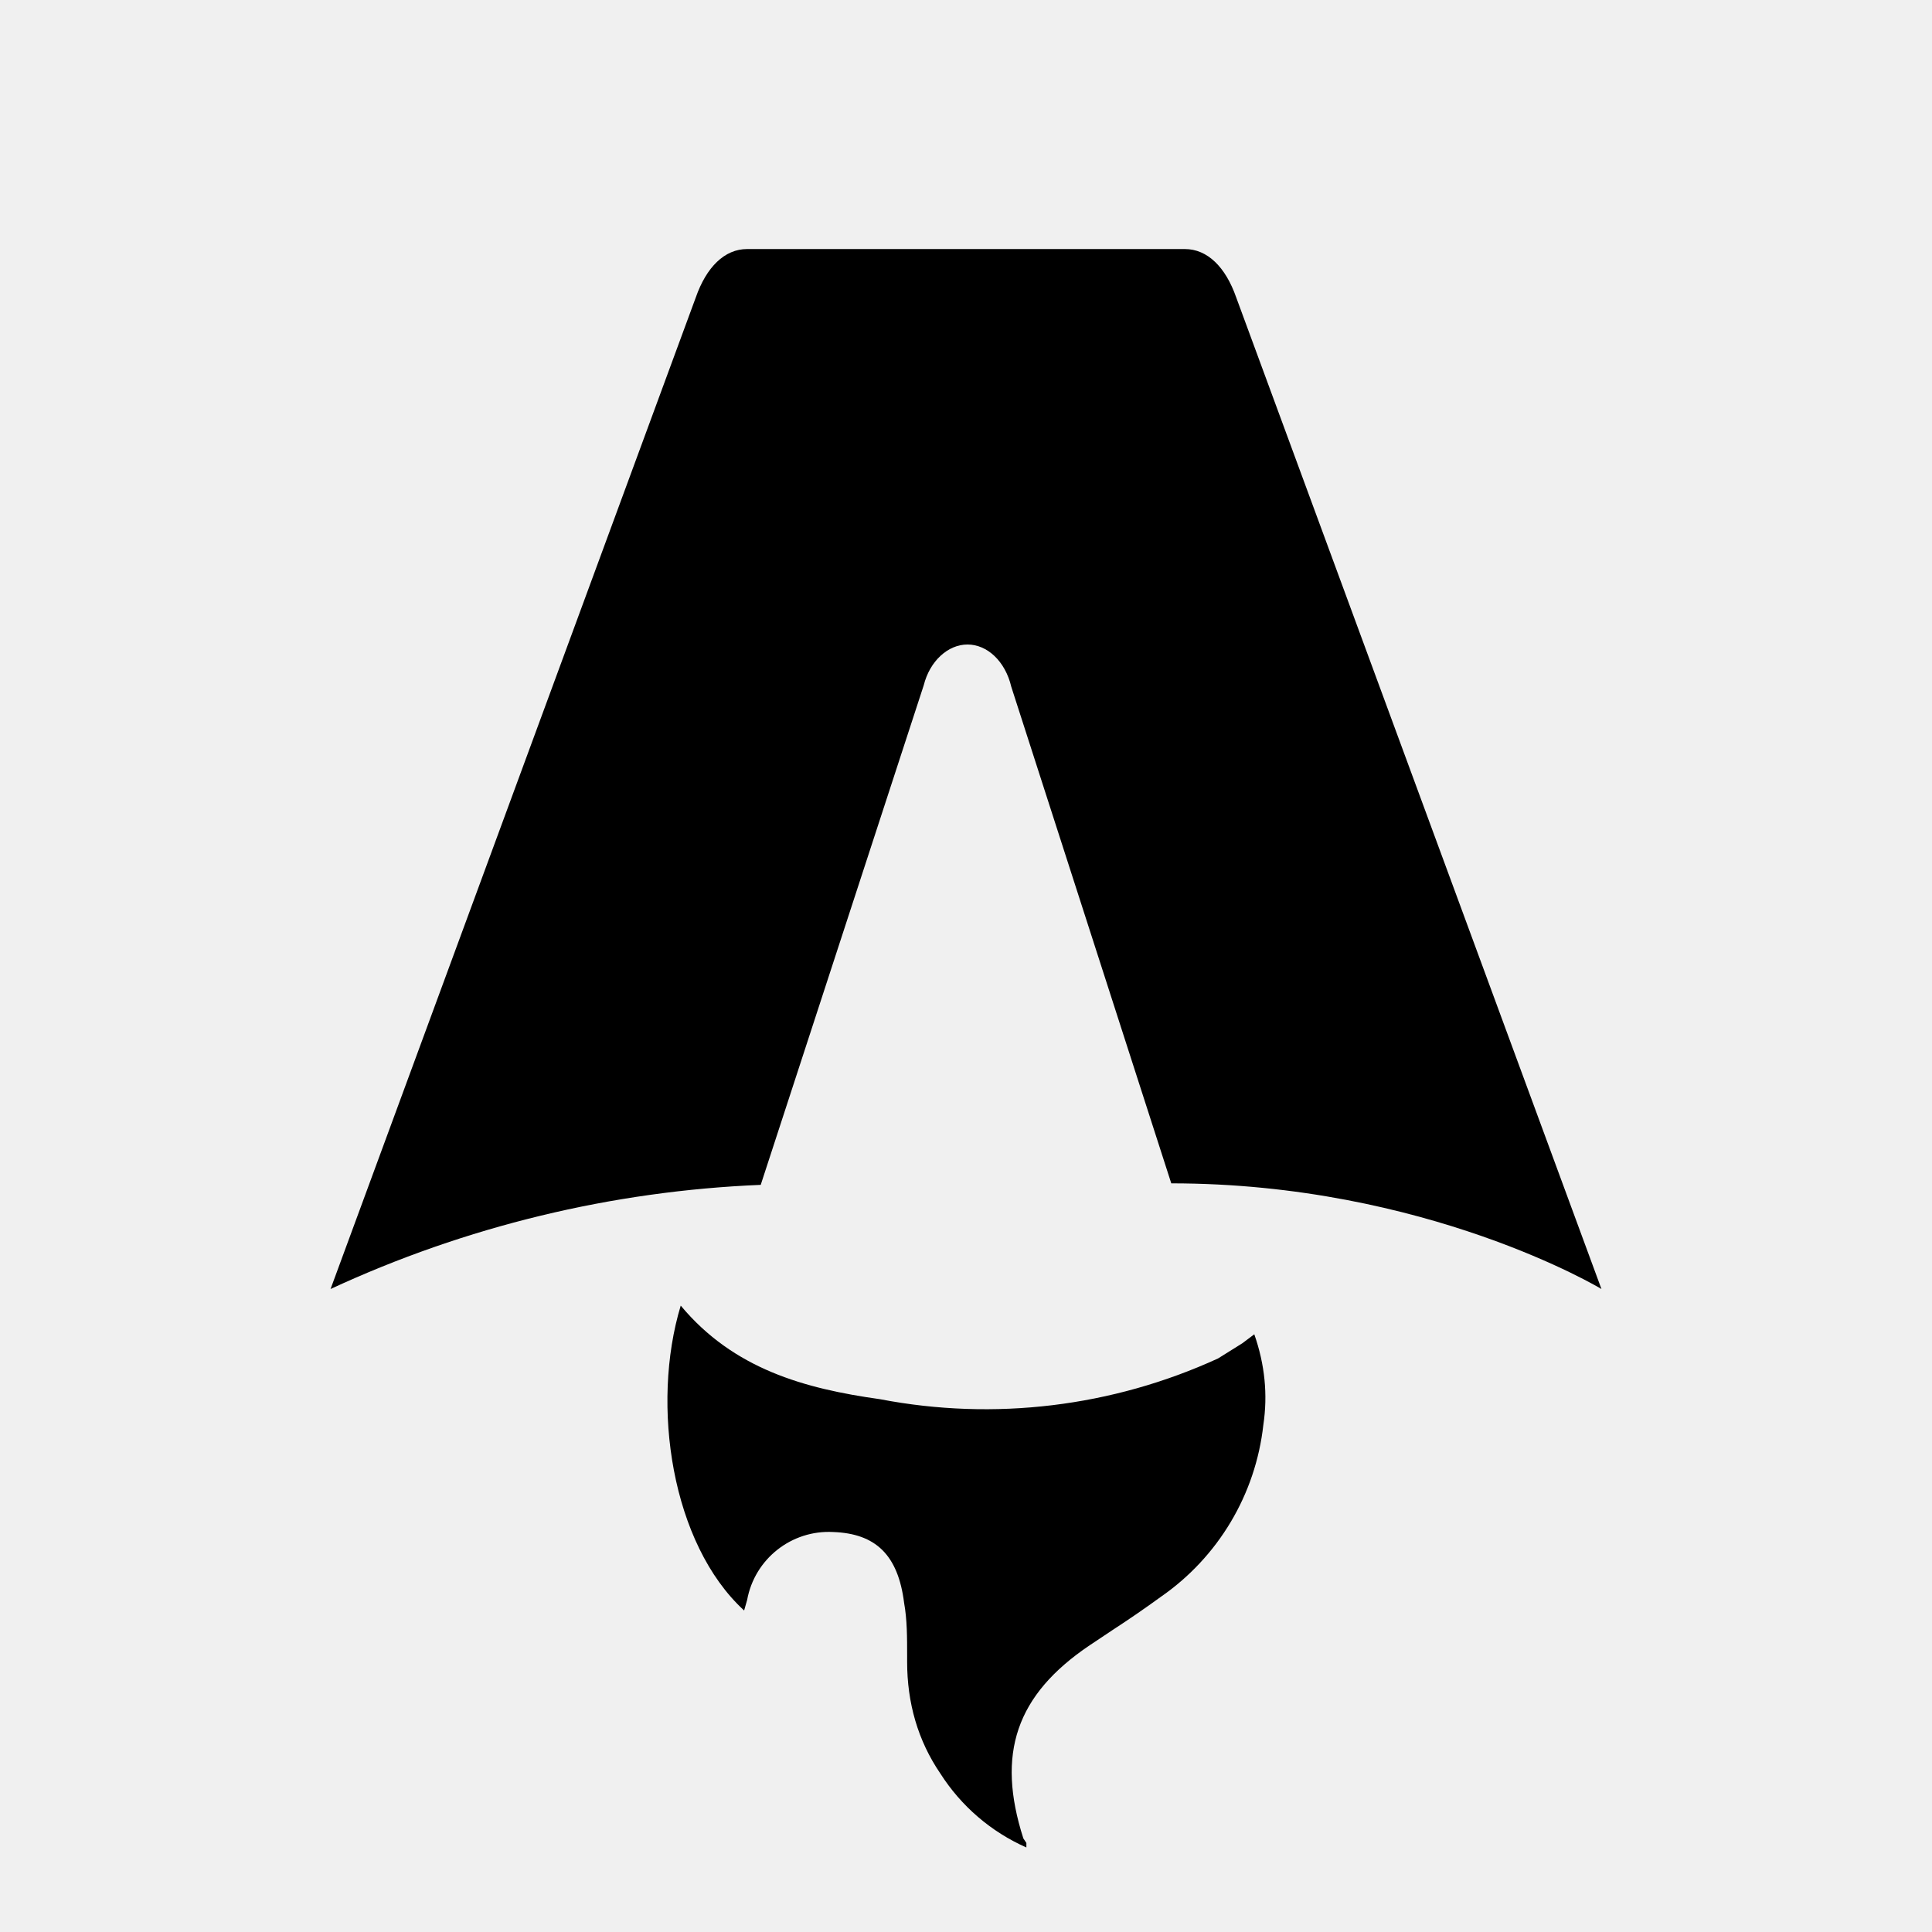
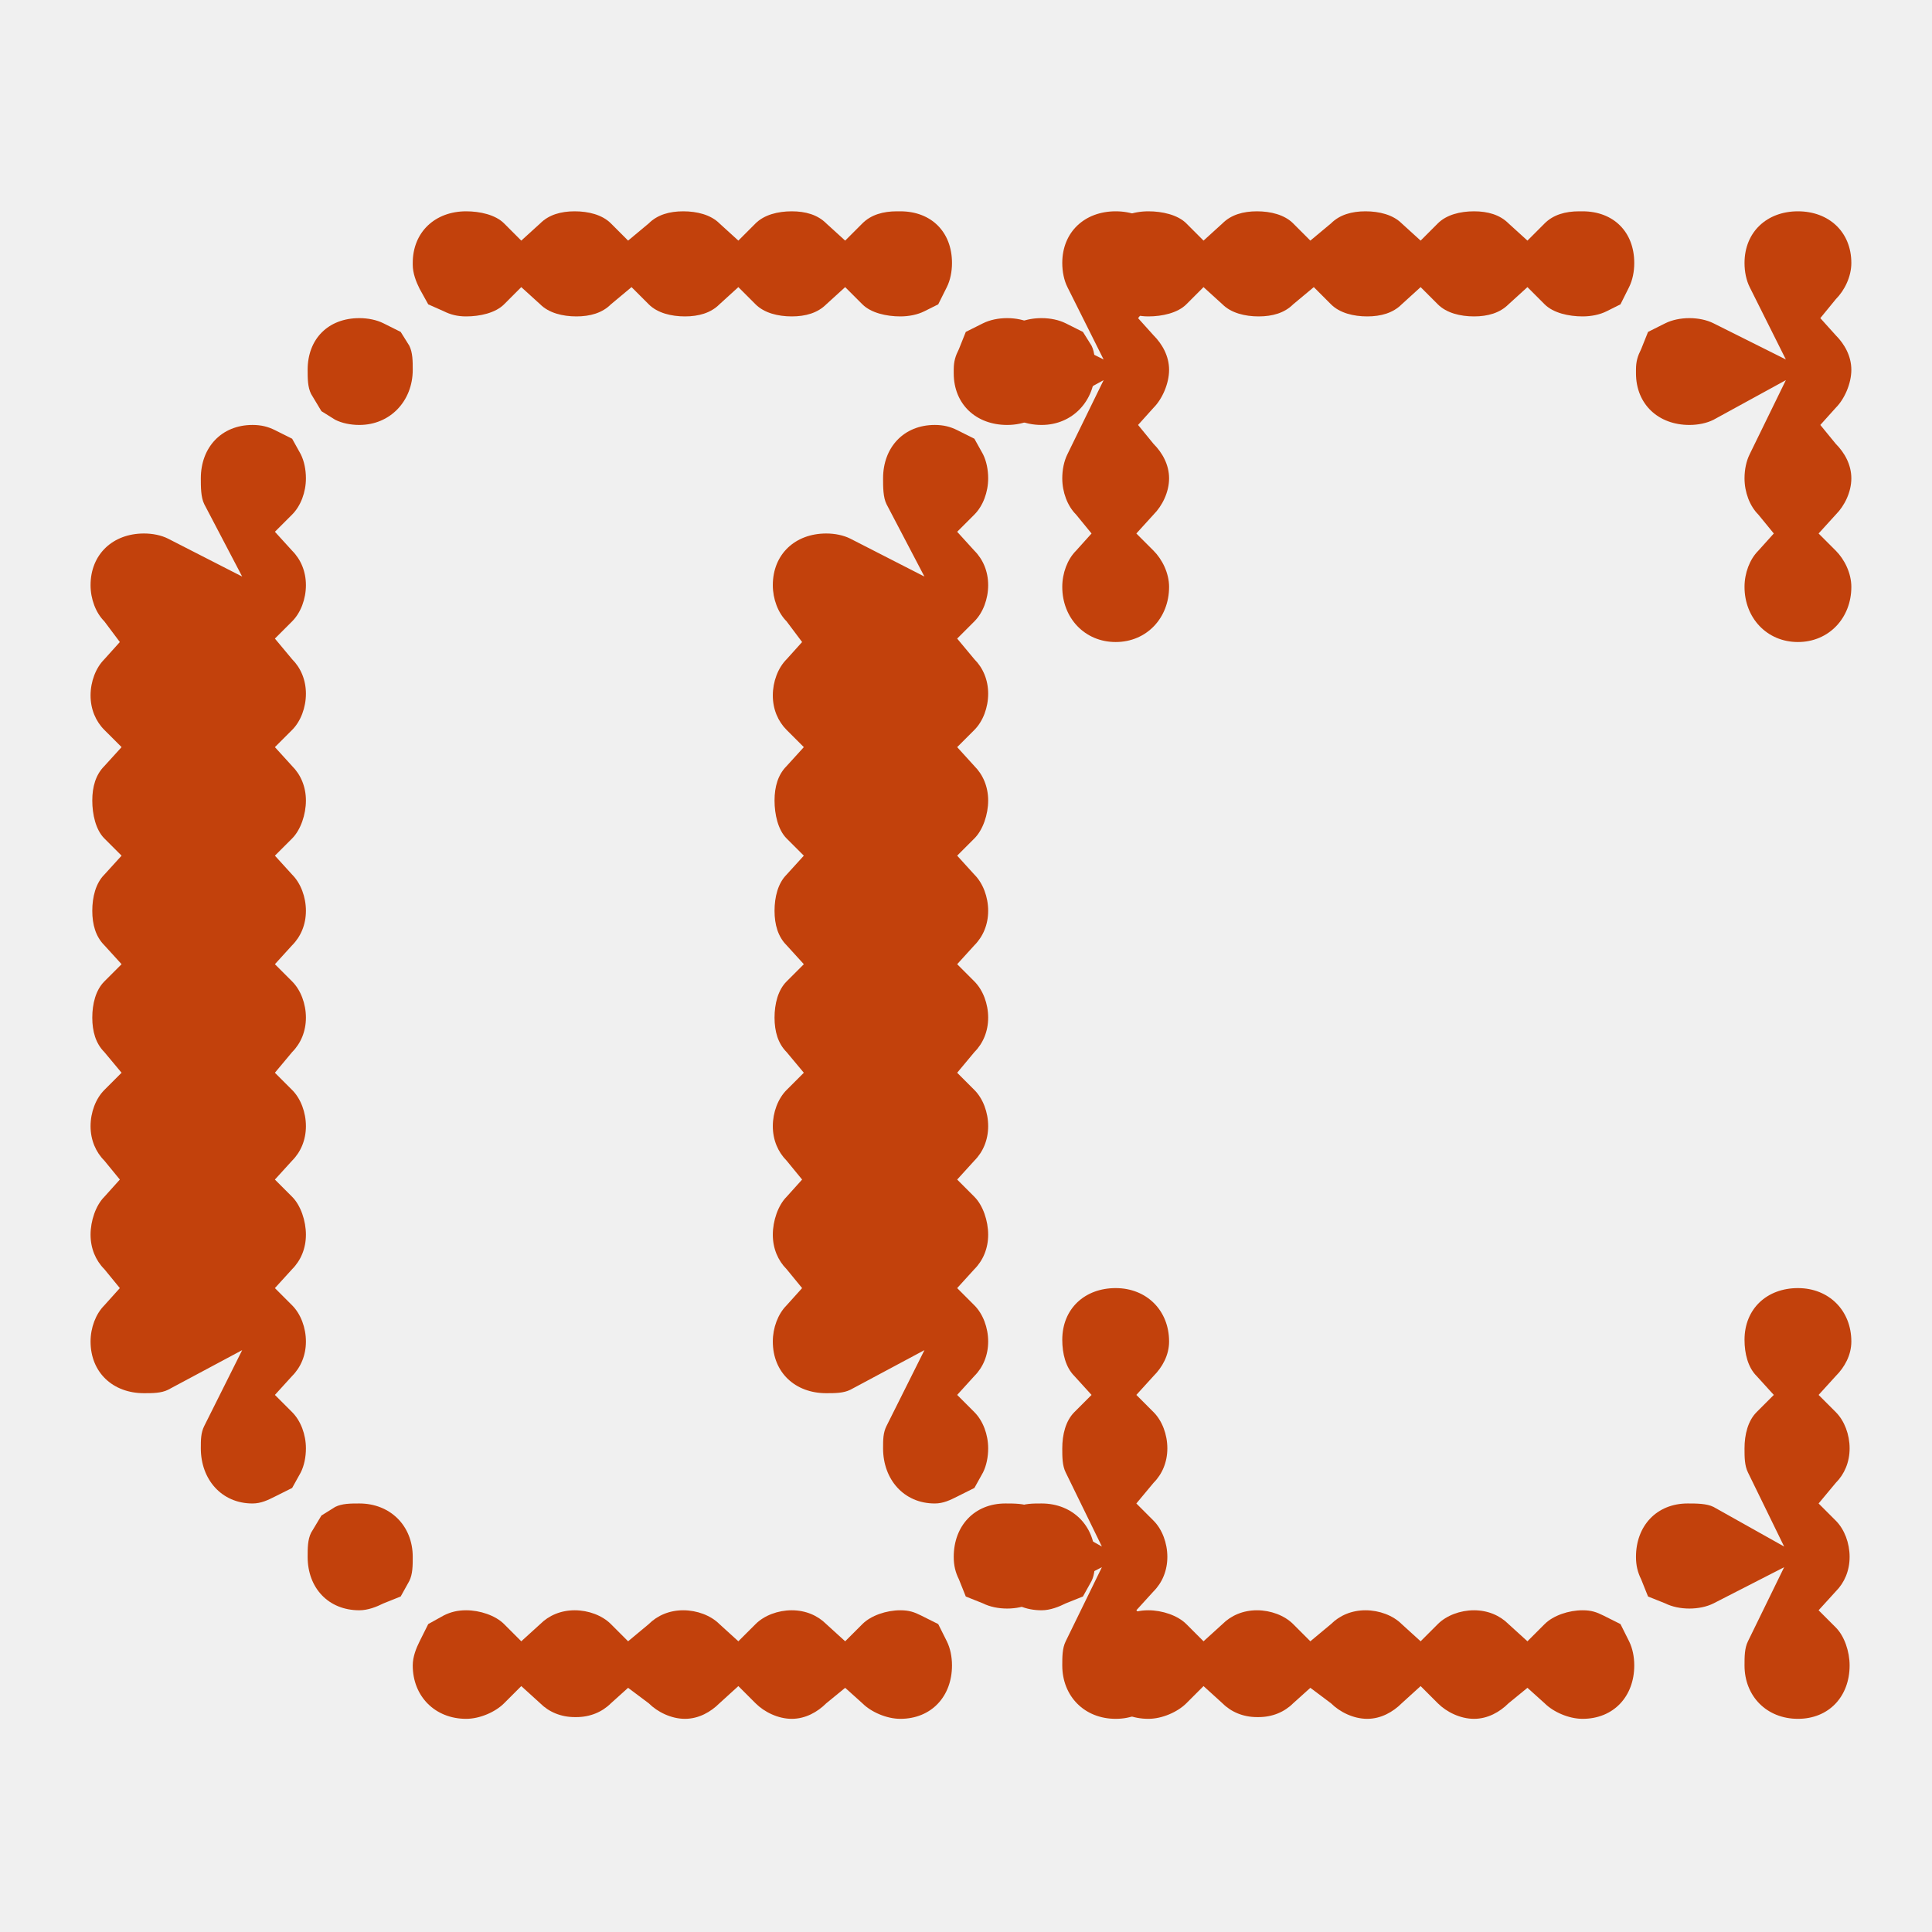
- <svg xmlns="http://www.w3.org/2000/svg" fill="none" viewBox="0 0 128 128">
-   <path d="M50.4 78.5a75.1 75.1 0 0 0-28.5 6.9l24.2-65.7c.7-2 1.9-3.2 3.4-3.2h29c1.5 0 2.7 1.2 3.4 3.2l24.2 65.7s-11.6-7-28.5-7L67 45.5c-.4-1.7-1.6-2.8-2.9-2.8-1.3 0-2.5 1.1-2.9 2.7L50.4 78.5Zm-1.1 28.2Zm-4.2-20.2c-2 6.6-.6 15.8 4.2 20.2a17.5 17.5 0 0 1 .2-.7 5.5 5.5 0 0 1 5.7-4.5c2.8.1 4.3 1.5 4.7 4.7.2 1.1.2 2.3.2 3.5v.4c0 2.7.7 5.2 2.2 7.4a13 13 0 0 0 5.7 4.9v-.3l-.2-.3c-1.8-5.6-.5-9.5 4.4-12.8l1.5-1a73 73 0 0 0 3.2-2.2 16 16 0 0 0 6.8-11.4c.3-2 .1-4-.6-6l-.8.6-1.6 1a37 37 0 0 1-22.4 2.7c-5-.7-9.7-2-13.2-6.2Z" />
-   <style>
-         path { fill: #000; }
-         @media (prefers-color-scheme: dark) {
-             path { fill: #FFF; }
-         }
-     </style>
+ <svg xmlns="http://www.w3.org/2000/svg" width="128" height="128" viewBox="0 0 128 128" fill="none">
+   <path d="M73.916 14C75.971 14 77.455 15.37 77.455 17.424C77.455 18.337 76.998 19.251 76.427 19.821L75.4 21.077L76.427 22.218C76.998 22.789 77.455 23.588 77.455 24.501C77.455 25.415 76.998 26.442 76.427 27.012L75.4 28.154L76.427 29.41C76.998 29.98 77.455 30.779 77.455 31.692C77.455 32.606 76.998 33.519 76.427 34.09L75.286 35.345L76.427 36.486C76.998 37.057 77.455 37.97 77.455 38.883C77.455 40.938 75.971 42.536 73.916 42.536C71.862 42.536 70.378 40.938 70.378 38.883C70.378 37.97 70.72 37.057 71.291 36.486L72.318 35.345L71.291 34.09C70.72 33.519 70.378 32.606 70.378 31.692C70.378 31.122 70.492 30.551 70.72 30.094L73.117 25.186L68.323 27.811C67.866 28.04 67.296 28.154 66.725 28.154C64.67 28.154 63.187 26.784 63.187 24.73V24.501C63.187 23.931 63.301 23.588 63.529 23.132L63.986 21.99L65.127 21.419C65.584 21.191 66.154 21.077 66.725 21.077C67.296 21.077 67.866 21.191 68.323 21.419L73.117 23.816L70.72 19.022C70.492 18.566 70.378 17.995 70.378 17.424C70.378 15.37 71.862 14 73.916 14ZM59.648 14C61.703 14 63.072 15.37 63.072 17.424C63.072 17.995 62.958 18.566 62.73 19.022L62.159 20.164L61.246 20.62C60.789 20.849 60.219 20.963 59.648 20.963C58.735 20.963 57.708 20.735 57.137 20.164L55.995 19.022L54.74 20.164C54.169 20.735 53.37 20.963 52.457 20.963C51.544 20.963 50.631 20.735 50.06 20.164L48.918 19.022L47.663 20.164C47.092 20.735 46.293 20.963 45.38 20.963C44.467 20.963 43.554 20.735 42.983 20.164L41.841 19.022L40.472 20.164C39.901 20.735 39.102 20.963 38.189 20.963C37.276 20.963 36.362 20.735 35.792 20.164L34.536 19.022L33.395 20.164C32.824 20.735 31.797 20.963 30.884 20.963C30.313 20.963 29.856 20.849 29.4 20.62L28.372 20.164L27.802 19.137C27.573 18.68 27.345 18.109 27.345 17.538V17.424C27.345 15.37 28.829 14 30.884 14C31.797 14 32.824 14.228 33.395 14.799L34.536 15.941L35.792 14.799C36.362 14.228 37.161 14 38.075 14C38.988 14 39.901 14.228 40.472 14.799L41.613 15.941L42.983 14.799C43.554 14.228 44.353 14 45.266 14C46.179 14 47.092 14.228 47.663 14.799L48.918 15.941L50.06 14.799C50.631 14.228 51.544 14 52.457 14C53.37 14 54.169 14.228 54.74 14.799L55.995 15.941L57.137 14.799C57.708 14.228 58.507 14 59.42 14H59.648ZM23.807 21.077C24.377 21.077 24.948 21.191 25.405 21.419L26.546 21.99L27.117 22.903C27.345 23.36 27.345 23.931 27.345 24.501C27.345 26.556 25.861 28.154 23.807 28.154C23.236 28.154 22.665 28.04 22.209 27.811L21.295 27.241L20.61 26.099C20.382 25.643 20.382 25.072 20.382 24.501C20.382 22.447 21.752 21.077 23.807 21.077ZM16.73 28.154C17.3 28.154 17.757 28.268 18.213 28.496L19.355 29.067L19.926 30.094C20.154 30.551 20.268 31.122 20.268 31.692C20.268 32.606 19.926 33.519 19.355 34.09L18.213 35.231L19.355 36.486C19.926 37.057 20.268 37.856 20.268 38.769C20.268 39.682 19.926 40.596 19.355 41.166L18.213 42.308L19.355 43.678C19.926 44.248 20.268 45.047 20.268 45.961C20.268 46.874 19.926 47.787 19.355 48.358L18.213 49.499L19.355 50.755C19.926 51.325 20.268 52.124 20.268 53.038C20.268 53.951 19.926 54.978 19.355 55.549L18.213 56.69L19.355 57.946C19.926 58.516 20.268 59.43 20.268 60.343C20.268 61.256 19.926 62.055 19.355 62.626L18.213 63.881L19.355 65.023C19.926 65.593 20.268 66.507 20.268 67.42C20.268 68.333 19.926 69.132 19.355 69.703L18.213 71.072L19.355 72.214C19.926 72.784 20.268 73.698 20.268 74.611C20.268 75.524 19.926 76.323 19.355 76.894L18.213 78.149L19.355 79.291C19.926 79.862 20.268 80.889 20.268 81.802C20.268 82.715 19.926 83.514 19.355 84.085L18.213 85.34L19.355 86.482C19.926 87.053 20.268 87.966 20.268 88.879C20.268 89.792 19.926 90.591 19.355 91.162L18.213 92.417L19.355 93.559C19.926 94.13 20.268 95.043 20.268 95.956C20.268 96.527 20.154 97.097 19.926 97.554L19.355 98.581L18.213 99.152C17.757 99.38 17.3 99.609 16.73 99.609C14.675 99.609 13.305 98.01 13.305 95.956C13.305 95.385 13.305 94.929 13.534 94.472L16.045 89.45L11.136 92.075C10.68 92.303 10.109 92.303 9.538 92.303C7.484 92.303 6 90.933 6 88.879C6 87.966 6.342 87.053 6.913 86.482L7.94 85.34L6.913 84.085C6.342 83.514 6 82.715 6 81.802C6 80.889 6.342 79.862 6.913 79.291L7.94 78.149L6.913 76.894C6.342 76.323 6 75.524 6 74.611C6 73.698 6.342 72.784 6.913 72.214L8.055 71.072L6.913 69.703C6.342 69.132 6.114 68.333 6.114 67.42C6.114 66.507 6.342 65.593 6.913 65.023L8.055 63.881L6.913 62.626C6.342 62.055 6.114 61.256 6.114 60.343C6.114 59.43 6.342 58.516 6.913 57.946L8.055 56.69L6.913 55.549C6.342 54.978 6.114 53.951 6.114 53.038C6.114 52.124 6.342 51.325 6.913 50.755L8.055 49.499L6.913 48.358C6.342 47.787 6 46.988 6 46.075C6 45.161 6.342 44.248 6.913 43.678L7.94 42.536L6.913 41.166C6.342 40.596 6 39.682 6 38.769C6 36.715 7.484 35.345 9.538 35.345C10.109 35.345 10.68 35.459 11.136 35.688L16.045 38.199L13.534 33.405C13.305 32.948 13.305 32.263 13.305 31.692C13.305 29.638 14.675 28.154 16.73 28.154ZM73.916 85.34C75.971 85.34 77.455 86.824 77.455 88.879C77.455 89.792 76.998 90.591 76.427 91.162L75.286 92.417L76.427 93.559C76.998 94.13 77.34 95.043 77.34 95.956C77.34 96.869 76.998 97.668 76.427 98.239L75.286 99.609L76.427 100.75C76.998 101.321 77.34 102.234 77.34 103.147C77.34 104.06 76.998 104.859 76.427 105.43L75.286 106.685L76.427 107.827C76.998 108.398 77.34 109.425 77.34 110.338C77.34 112.393 75.971 113.877 73.916 113.877C71.862 113.877 70.378 112.393 70.378 110.338C70.378 109.767 70.378 109.197 70.606 108.74L73.003 103.832L68.323 106.229C67.866 106.457 67.296 106.571 66.725 106.571C66.154 106.571 65.584 106.457 65.127 106.229L63.986 105.772L63.529 104.631C63.301 104.174 63.187 103.718 63.187 103.147C63.187 101.092 64.556 99.609 66.611 99.609C67.182 99.609 67.866 99.609 68.323 99.837L73.003 102.462L70.606 97.554C70.378 97.097 70.378 96.527 70.378 95.956C70.378 95.043 70.606 94.13 71.177 93.559L72.318 92.417L71.177 91.162C70.606 90.591 70.378 89.678 70.378 88.765C70.378 86.71 71.862 85.34 73.916 85.34ZM23.807 99.609C25.861 99.609 27.345 101.092 27.345 103.147C27.345 103.718 27.345 104.288 27.117 104.745L26.546 105.772L25.405 106.229C24.948 106.457 24.377 106.685 23.807 106.685C21.752 106.685 20.382 105.202 20.382 103.147C20.382 102.576 20.382 102.006 20.61 101.549L21.295 100.408L22.209 99.837C22.665 99.609 23.236 99.609 23.807 99.609ZM59.648 106.685C60.219 106.685 60.561 106.8 61.018 107.028L62.159 107.599L62.73 108.74C62.958 109.197 63.072 109.767 63.072 110.338C63.072 112.393 61.703 113.877 59.648 113.877C58.735 113.877 57.708 113.42 57.137 112.849L55.995 111.822L54.74 112.849C54.169 113.42 53.37 113.877 52.457 113.877C51.544 113.877 50.631 113.42 50.06 112.849L48.918 111.708L47.663 112.849C47.092 113.42 46.293 113.877 45.38 113.877C44.467 113.877 43.554 113.42 42.983 112.849L41.613 111.822L40.472 112.849C39.901 113.42 39.102 113.762 38.189 113.762H38.075C37.161 113.762 36.362 113.42 35.792 112.849L34.536 111.708L33.395 112.849C32.824 113.42 31.797 113.877 30.884 113.877C28.829 113.877 27.345 112.393 27.345 110.338C27.345 109.767 27.573 109.197 27.802 108.74L28.372 107.599L29.4 107.028C29.856 106.8 30.313 106.685 30.884 106.685C31.797 106.685 32.824 107.028 33.395 107.599L34.536 108.74L35.792 107.599C36.362 107.028 37.161 106.685 38.075 106.685C38.988 106.685 39.901 107.028 40.472 107.599L41.613 108.74L42.983 107.599C43.554 107.028 44.353 106.685 45.266 106.685C46.179 106.685 47.092 107.028 47.663 107.599L48.918 108.74L50.06 107.599C50.631 107.028 51.544 106.685 52.457 106.685C53.37 106.685 54.169 107.028 54.74 107.599L55.995 108.74L57.137 107.599C57.708 107.028 58.735 106.685 59.648 106.685Z" fill="#C2410C" />
+   <path d="M119.117 14C121.172 14 122.656 15.37 122.656 17.424C122.656 18.337 122.199 19.251 121.628 19.821L120.601 21.077L121.628 22.218C122.199 22.789 122.656 23.588 122.656 24.501C122.656 25.415 122.199 26.442 121.628 27.012L120.601 28.154L121.628 29.41C122.199 29.98 122.656 30.779 122.656 31.692C122.656 32.606 122.199 33.519 121.628 34.09L120.487 35.345L121.628 36.486C122.199 37.057 122.656 37.97 122.656 38.883C122.656 40.938 121.172 42.536 119.117 42.536C117.063 42.536 115.579 40.938 115.579 38.883C115.579 37.97 115.921 37.057 116.492 36.486L117.519 35.345L116.492 34.09C115.921 33.519 115.579 32.606 115.579 31.692C115.579 31.122 115.693 30.551 115.921 30.094L118.318 25.186L113.524 27.811C113.068 28.04 112.497 28.154 111.926 28.154C109.872 28.154 108.388 26.784 108.388 24.73V24.501C108.388 23.931 108.502 23.588 108.73 23.132L109.187 21.99L110.328 21.419C110.785 21.191 111.355 21.077 111.926 21.077C112.497 21.077 113.068 21.191 113.524 21.419L118.318 23.816L115.921 19.022C115.693 18.566 115.579 17.995 115.579 17.424C115.579 15.37 117.063 14 119.117 14ZM104.849 14C106.904 14 108.274 15.37 108.274 17.424C108.274 17.995 108.159 18.566 107.931 19.022L107.36 20.164L106.447 20.62C105.991 20.849 105.42 20.963 104.849 20.963C103.936 20.963 102.909 20.735 102.338 20.164L101.197 19.022L99.941 20.164C99.37 20.735 98.571 20.963 97.658 20.963C96.745 20.963 95.832 20.735 95.261 20.164L94.12 19.022L92.864 20.164C92.293 20.735 91.494 20.963 90.581 20.963C89.668 20.963 88.755 20.735 88.184 20.164L87.043 19.022L85.673 20.164C85.102 20.735 84.303 20.963 83.39 20.963C82.477 20.963 81.564 20.735 80.993 20.164L79.737 19.022L78.596 20.164C78.025 20.735 76.998 20.963 76.085 20.963C75.514 20.963 75.057 20.849 74.601 20.62L73.573 20.164L73.003 19.137C72.775 18.68 72.546 18.109 72.546 17.538V17.424C72.546 15.37 74.03 14 76.085 14C76.998 14 78.025 14.228 78.596 14.799L79.737 15.941L80.993 14.799C81.564 14.228 82.363 14 83.276 14C84.189 14 85.102 14.228 85.673 14.799L86.814 15.941L88.184 14.799C88.755 14.228 89.554 14 90.467 14C91.38 14 92.293 14.228 92.864 14.799L94.12 15.941L95.261 14.799C95.832 14.228 96.745 14 97.658 14C98.571 14 99.37 14.228 99.941 14.799L101.197 15.941L102.338 14.799C102.909 14.228 103.708 14 104.621 14H104.849ZM69.008 21.077C69.579 21.077 70.149 21.191 70.606 21.419L71.747 21.99L72.318 22.903C72.546 23.36 72.546 23.931 72.546 24.501C72.546 26.556 71.062 28.154 69.008 28.154C68.437 28.154 67.866 28.04 67.41 27.811L66.497 27.241L65.812 26.099C65.583 25.643 65.583 25.072 65.583 24.501C65.583 22.447 66.953 21.077 69.008 21.077ZM61.931 28.154C62.502 28.154 62.958 28.268 63.415 28.496L64.556 29.067L65.127 30.094C65.355 30.551 65.469 31.122 65.469 31.692C65.469 32.606 65.127 33.519 64.556 34.09L63.415 35.231L64.556 36.486C65.127 37.057 65.469 37.856 65.469 38.769C65.469 39.682 65.127 40.596 64.556 41.166L63.415 42.308L64.556 43.678C65.127 44.248 65.469 45.047 65.469 45.961C65.469 46.874 65.127 47.787 64.556 48.358L63.415 49.499L64.556 50.755C65.127 51.325 65.469 52.124 65.469 53.038C65.469 53.951 65.127 54.978 64.556 55.549L63.415 56.69L64.556 57.946C65.127 58.516 65.469 59.43 65.469 60.343C65.469 61.256 65.127 62.055 64.556 62.626L63.415 63.881L64.556 65.023C65.127 65.593 65.469 66.507 65.469 67.42C65.469 68.333 65.127 69.132 64.556 69.703L63.415 71.072L64.556 72.214C65.127 72.784 65.469 73.698 65.469 74.611C65.469 75.524 65.127 76.323 64.556 76.894L63.415 78.149L64.556 79.291C65.127 79.862 65.469 80.889 65.469 81.802C65.469 82.715 65.127 83.514 64.556 84.085L63.415 85.34L64.556 86.482C65.127 87.053 65.469 87.966 65.469 88.879C65.469 89.792 65.127 90.591 64.556 91.162L63.415 92.417L64.556 93.559C65.127 94.13 65.469 95.043 65.469 95.956C65.469 96.527 65.355 97.097 65.127 97.554L64.556 98.581L63.415 99.152C62.958 99.38 62.502 99.609 61.931 99.609C59.876 99.609 58.506 98.01 58.506 95.956C58.506 95.385 58.506 94.929 58.735 94.472L61.246 89.45L56.338 92.075C55.881 92.303 55.31 92.303 54.74 92.303C52.685 92.303 51.201 90.933 51.201 88.879C51.201 87.966 51.544 87.053 52.114 86.482L53.142 85.34L52.114 84.085C51.544 83.514 51.201 82.715 51.201 81.802C51.201 80.889 51.544 79.862 52.114 79.291L53.142 78.149L52.114 76.894C51.544 76.323 51.201 75.524 51.201 74.611C51.201 73.698 51.544 72.784 52.114 72.214L53.256 71.072L52.114 69.703C51.544 69.132 51.315 68.333 51.315 67.42C51.315 66.507 51.544 65.593 52.114 65.023L53.256 63.881L52.114 62.626C51.544 62.055 51.315 61.256 51.315 60.343C51.315 59.43 51.544 58.516 52.114 57.946L53.256 56.69L52.114 55.549C51.544 54.978 51.315 53.951 51.315 53.038C51.315 52.124 51.544 51.325 52.114 50.755L53.256 49.499L52.114 48.358C51.544 47.787 51.201 46.988 51.201 46.075C51.201 45.161 51.544 44.248 52.114 43.678L53.142 42.536L52.114 41.166C51.544 40.596 51.201 39.682 51.201 38.769C51.201 36.715 52.685 35.345 54.74 35.345C55.31 35.345 55.881 35.459 56.338 35.688L61.246 38.199L58.735 33.405C58.506 32.948 58.506 32.263 58.506 31.692C58.506 29.638 59.876 28.154 61.931 28.154ZM119.117 85.34C121.172 85.34 122.656 86.824 122.656 88.879C122.656 89.792 122.199 90.591 121.628 91.162L120.487 92.417L121.628 93.559C122.199 94.13 122.542 95.043 122.542 95.956C122.542 96.869 122.199 97.668 121.628 98.239L120.487 99.609L121.628 100.75C122.199 101.321 122.542 102.234 122.542 103.147C122.542 104.06 122.199 104.859 121.628 105.43L120.487 106.685L121.628 107.827C122.199 108.398 122.542 109.425 122.542 110.338C122.542 112.393 121.172 113.877 119.117 113.877C117.063 113.877 115.579 112.393 115.579 110.338C115.579 109.767 115.579 109.197 115.807 108.74L118.204 103.832L113.524 106.229C113.068 106.457 112.497 106.571 111.926 106.571C111.355 106.571 110.785 106.457 110.328 106.229L109.187 105.772L108.73 104.631C108.502 104.174 108.388 103.718 108.388 103.147C108.388 101.092 109.757 99.609 111.812 99.609C112.383 99.609 113.068 99.609 113.524 99.837L118.204 102.462L115.807 97.554C115.579 97.097 115.579 96.527 115.579 95.956C115.579 95.043 115.807 94.13 116.378 93.559L117.519 92.417L116.378 91.162C115.807 90.591 115.579 89.678 115.579 88.765C115.579 86.71 117.063 85.34 119.117 85.34ZM69.008 99.609C71.062 99.609 72.546 101.092 72.546 103.147C72.546 103.718 72.546 104.288 72.318 104.745L71.747 105.772L70.606 106.229C70.149 106.457 69.579 106.685 69.008 106.685C66.953 106.685 65.583 105.202 65.583 103.147C65.583 102.576 65.583 102.006 65.812 101.549L66.497 100.408L67.41 99.837C67.866 99.609 68.437 99.609 69.008 99.609ZM104.849 106.685C105.42 106.685 105.762 106.8 106.219 107.028L107.36 107.599L107.931 108.74C108.159 109.197 108.274 109.767 108.274 110.338C108.274 112.393 106.904 113.877 104.849 113.877C103.936 113.877 102.909 113.42 102.338 112.849L101.197 111.822L99.941 112.849C99.37 113.42 98.571 113.877 97.658 113.877C96.745 113.877 95.832 113.42 95.261 112.849L94.12 111.708L92.864 112.849C92.293 113.42 91.494 113.877 90.581 113.877C89.668 113.877 88.755 113.42 88.184 112.849L86.814 111.822L85.673 112.849C85.102 113.42 84.303 113.762 83.39 113.762H83.276C82.363 113.762 81.564 113.42 80.993 112.849L79.737 111.708L78.596 112.849C78.025 113.42 76.998 113.877 76.085 113.877C74.03 113.877 72.546 112.393 72.546 110.338C72.546 109.767 72.775 109.197 73.003 108.74L73.573 107.599L74.601 107.028C75.057 106.8 75.514 106.685 76.085 106.685C76.998 106.685 78.025 107.028 78.596 107.599L79.737 108.74L80.993 107.599C81.564 107.028 82.363 106.685 83.276 106.685C84.189 106.685 85.102 107.028 85.673 107.599L86.814 108.74L88.184 107.599C88.755 107.028 89.554 106.685 90.467 106.685C91.38 106.685 92.293 107.028 92.864 107.599L94.12 108.74L95.261 107.599C95.832 107.028 96.745 106.685 97.658 106.685C98.571 106.685 99.37 107.028 99.941 107.599L101.197 108.74L102.338 107.599C102.909 107.028 103.936 106.685 104.849 106.685Z" fill="#C2410C" />
</svg>
